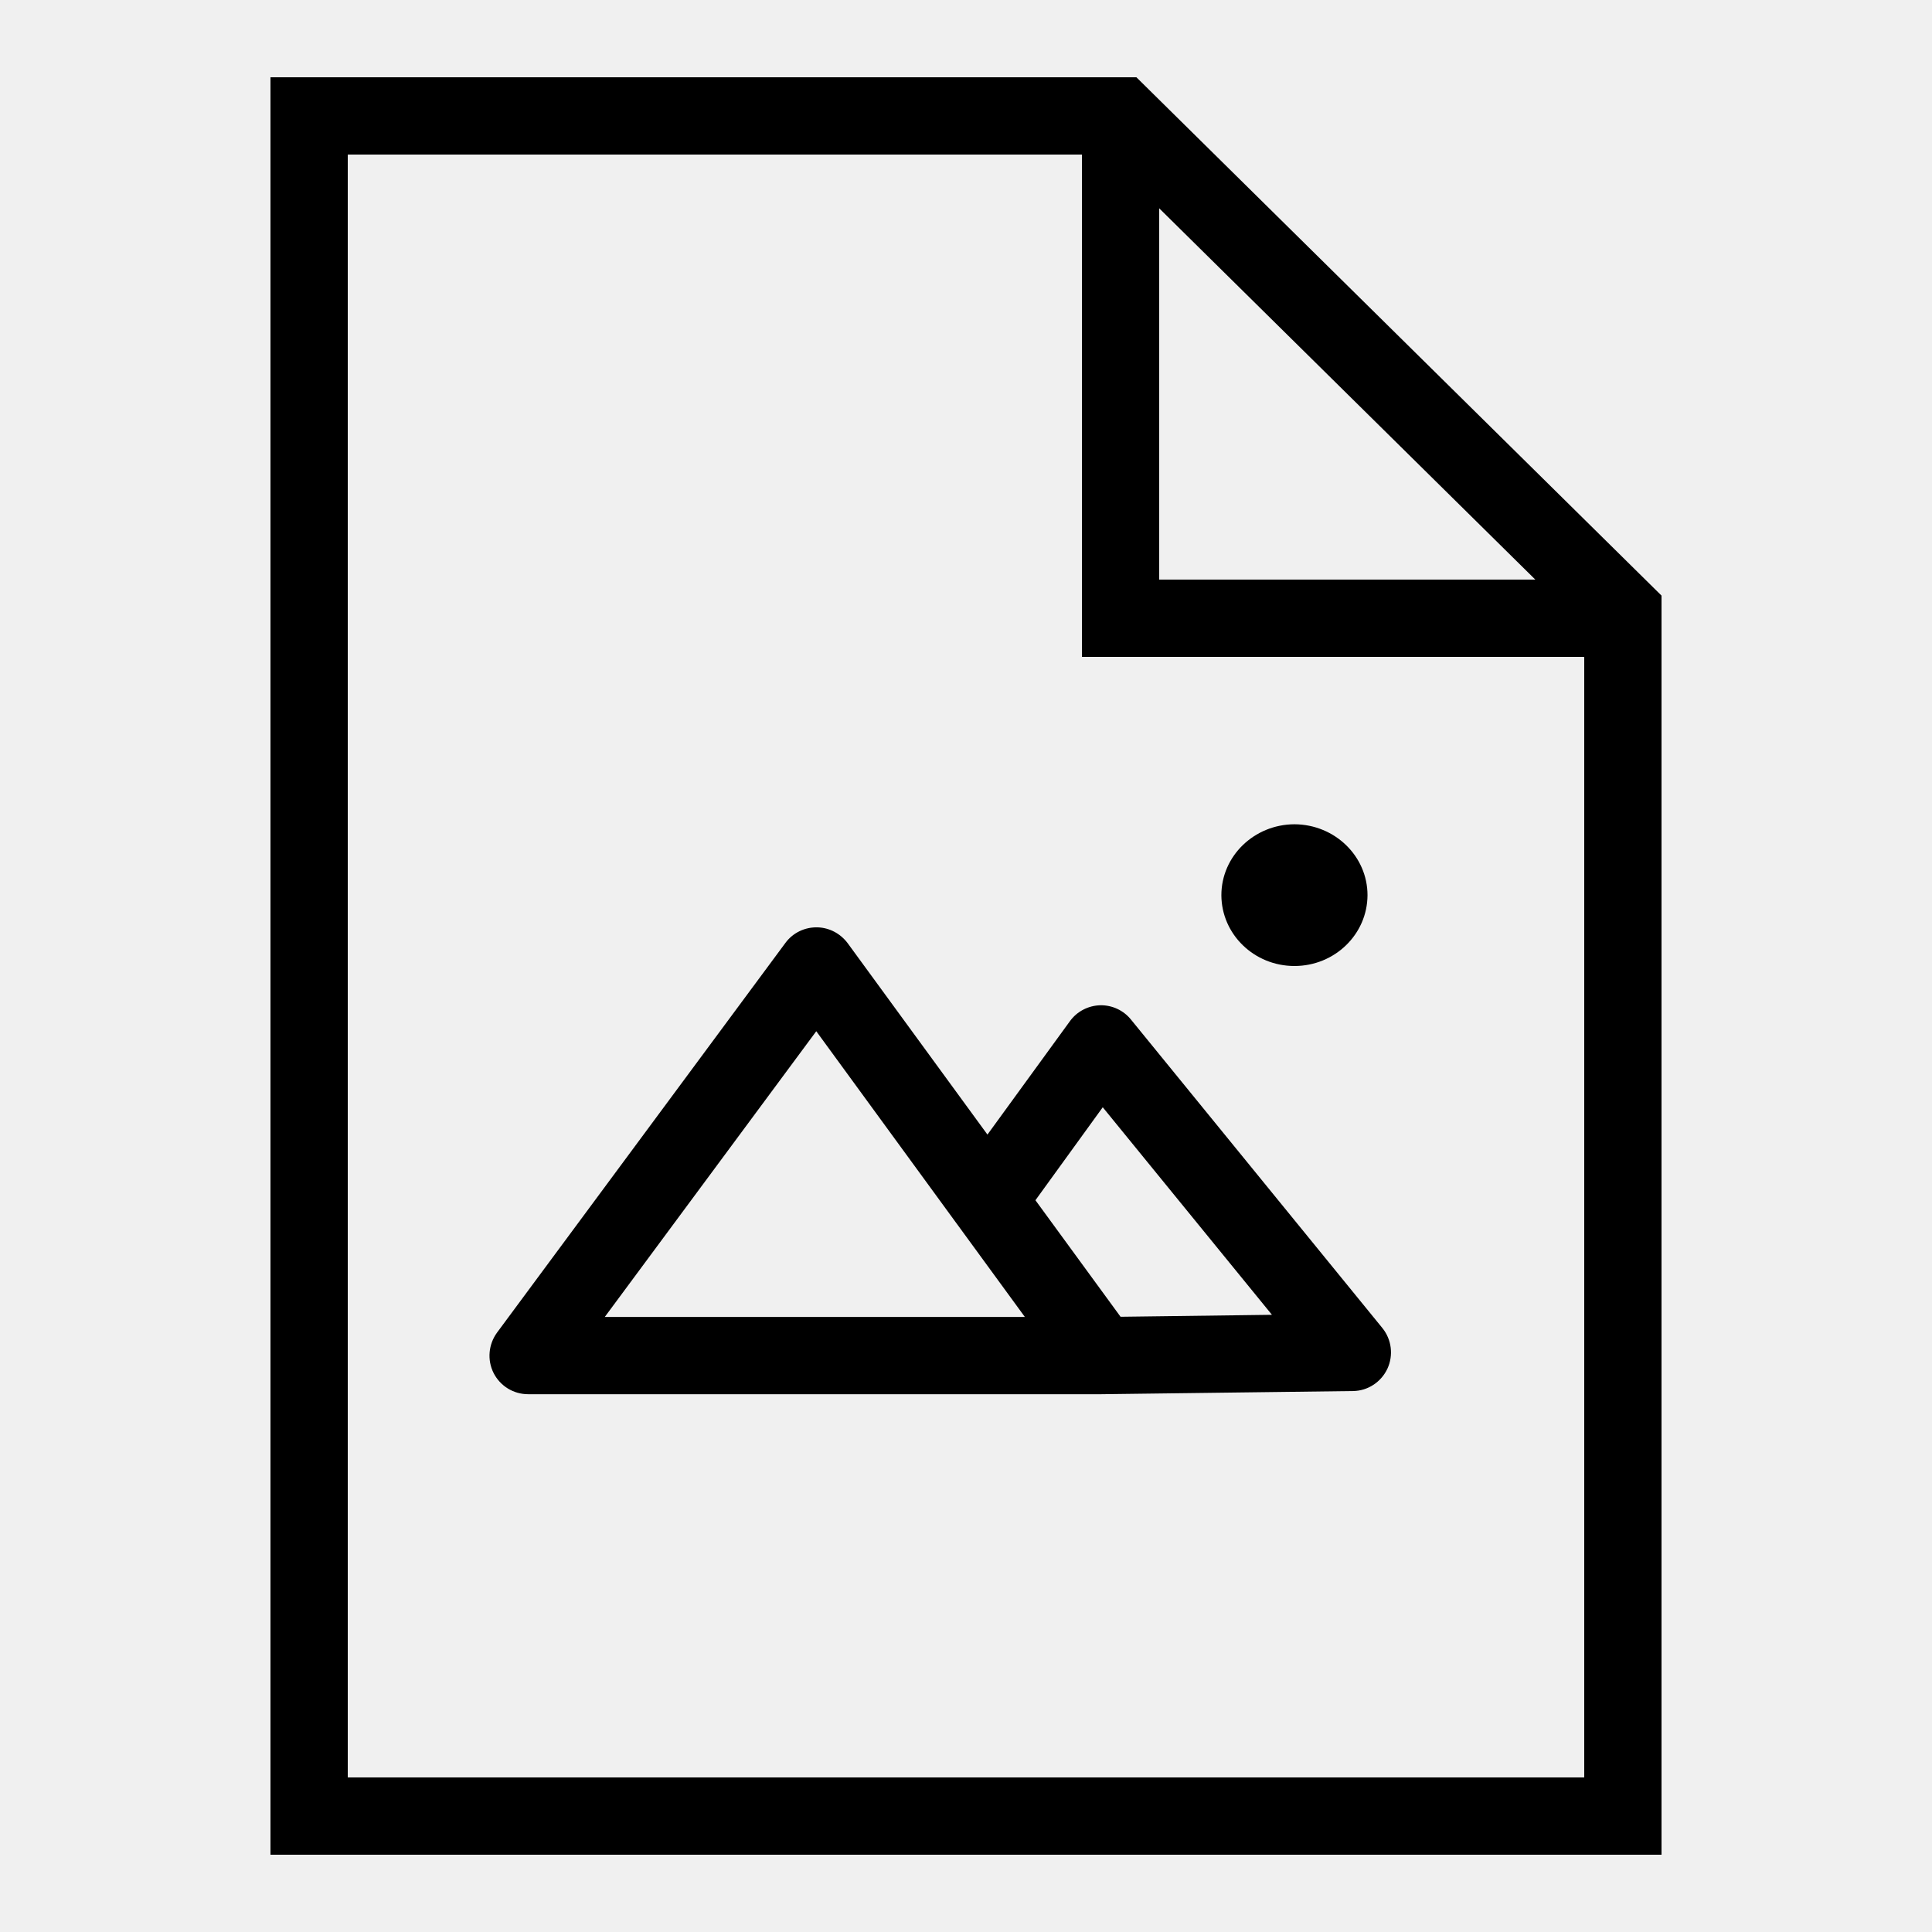
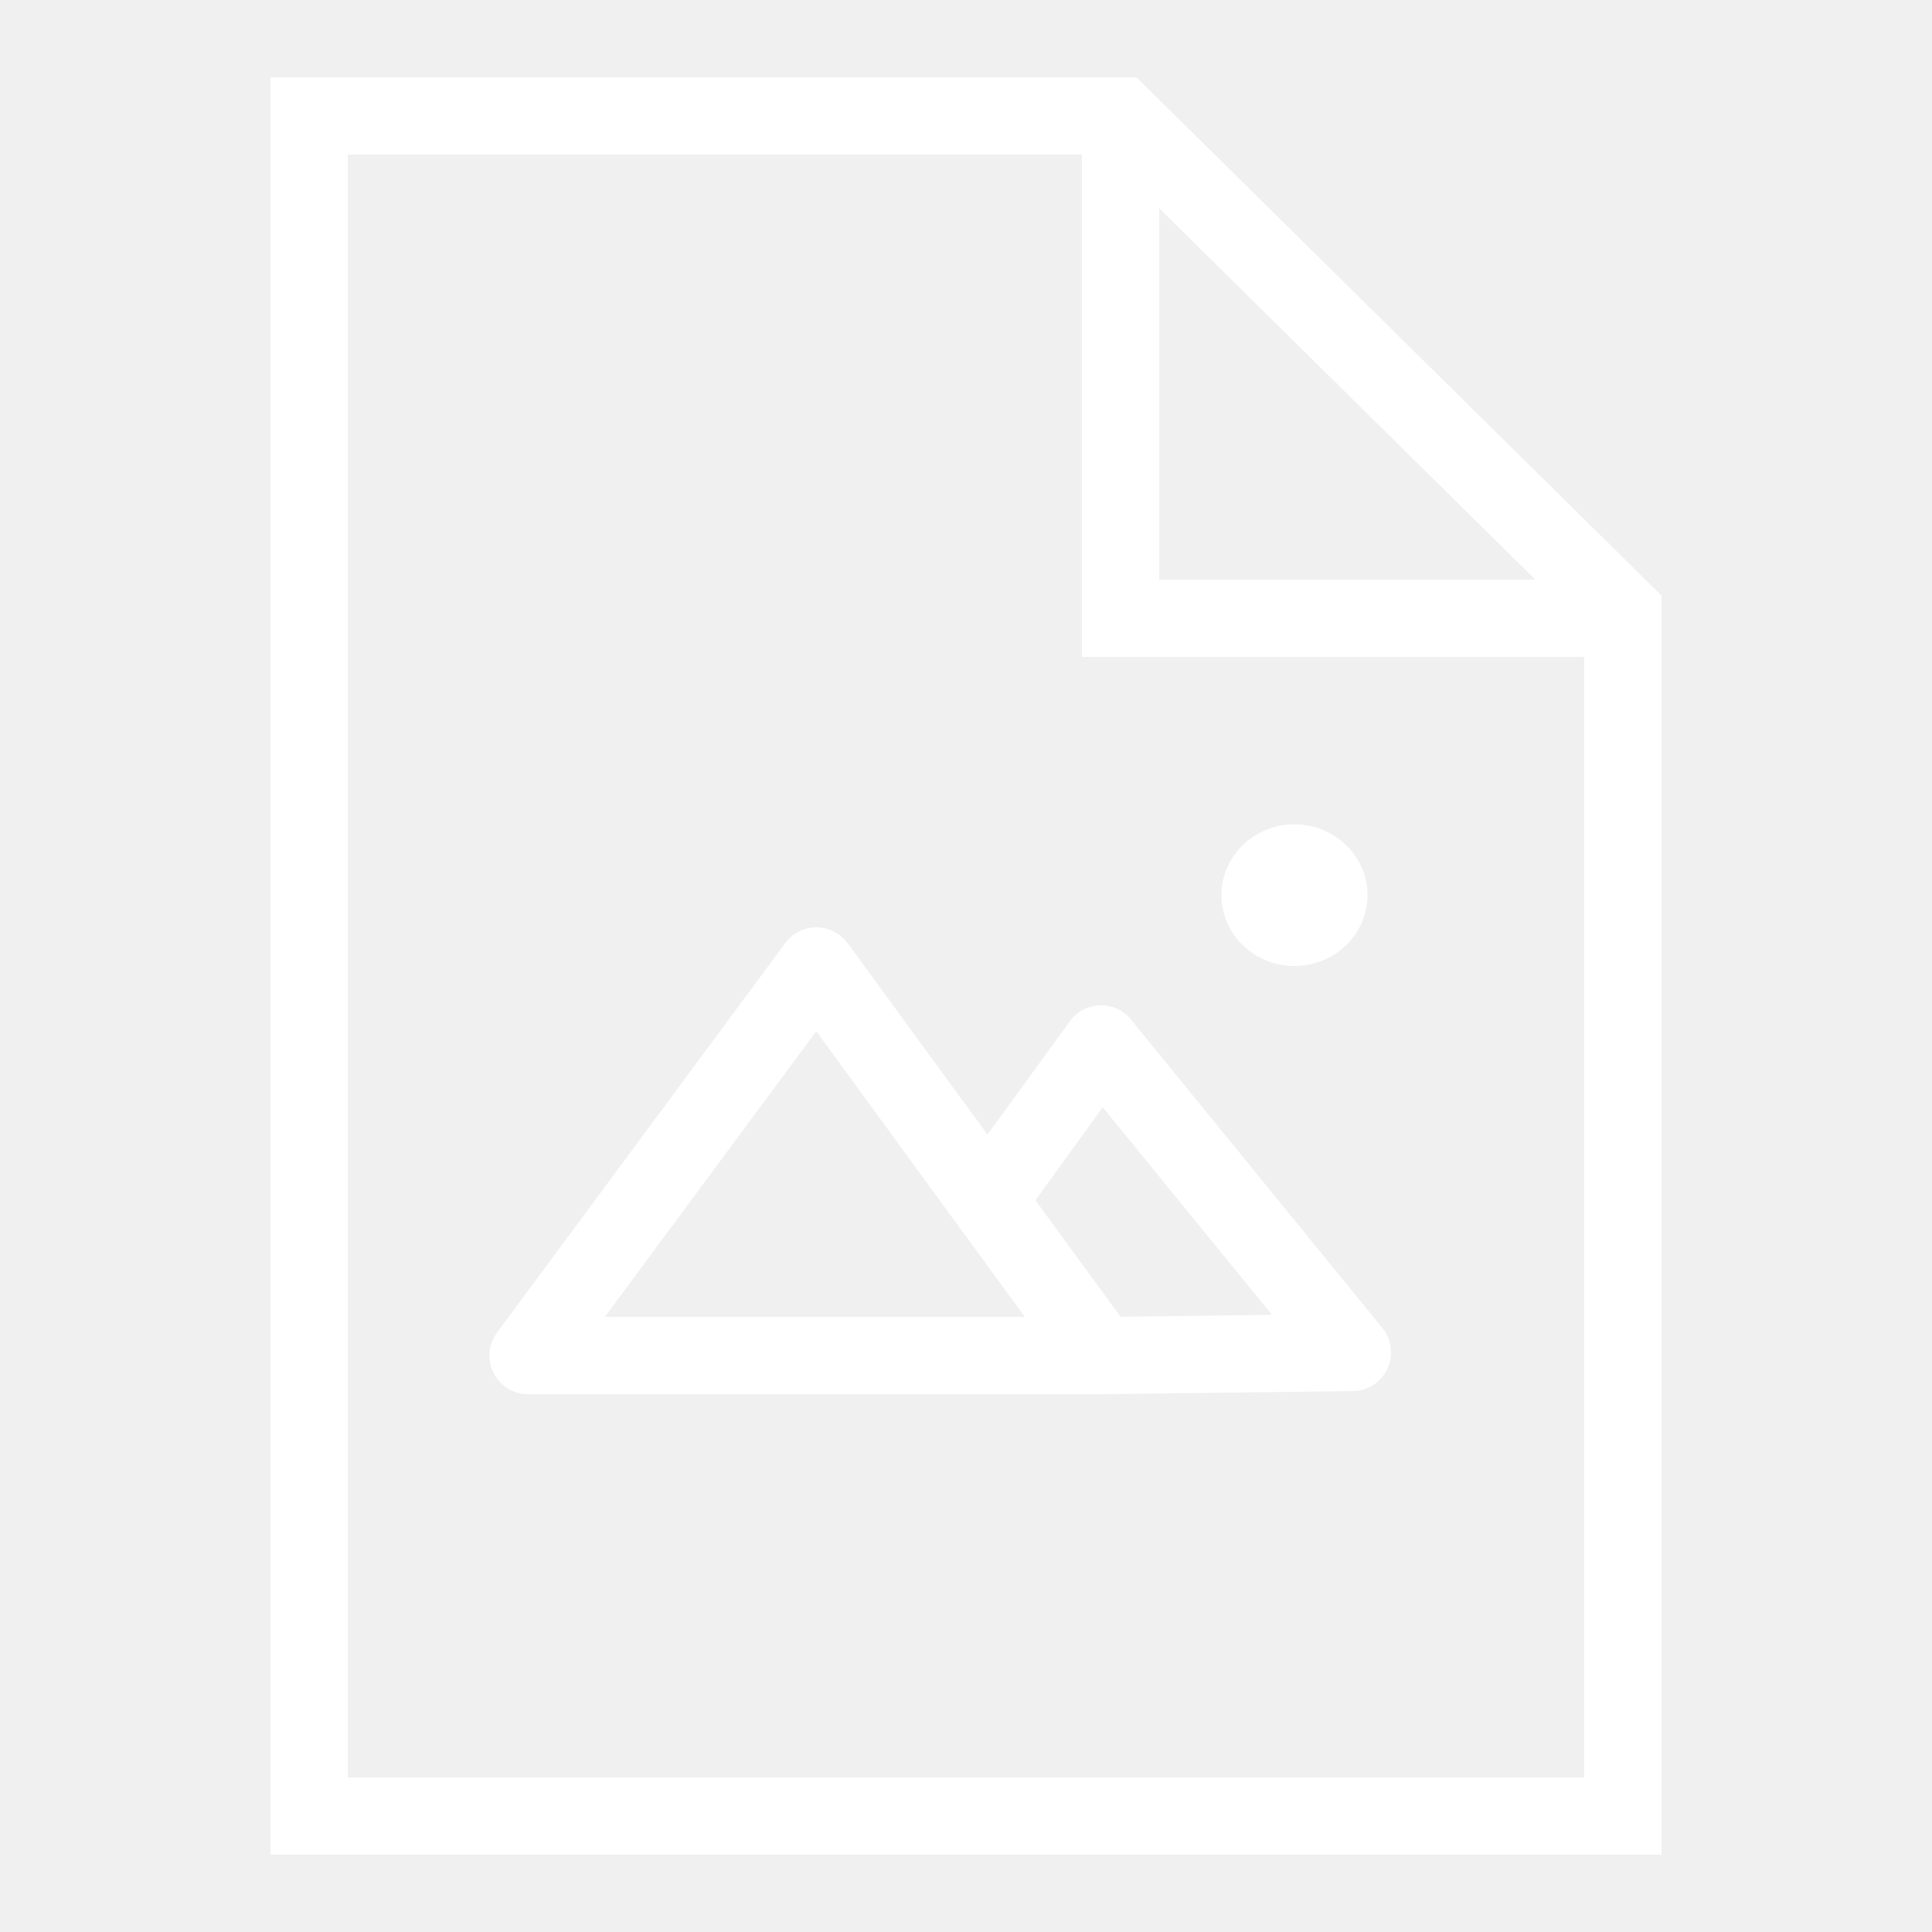
- <svg xmlns="http://www.w3.org/2000/svg" viewBox="0 0 50 50" width="50px" height="50px">
+ <svg xmlns="http://www.w3.org/2000/svg" fill="white" viewBox="0 0 50 50" width="50px" height="50px">
  <path d="M 7 2 L 7 48 L 43 48 L 43 15.414 L 29.41 2 Z M 9 4 L 28 4 L 28 17 L 41 17 L 41 46 L 9 46 Z M 30 5.391 L 39.734 15 L 30 15 Z M 33.5 21.332 C 32.457 21.336 31.609 22.156 31.609 23.168 C 31.613 24.18 32.457 25 33.5 25 C 34.543 25 35.387 24.18 35.391 23.168 C 35.391 22.156 34.543 21.336 33.5 21.332 Z M 21.168 24 C 20.836 23.988 20.52 24.137 20.324 24.406 L 12.863 34.488 C 12.641 34.793 12.605 35.195 12.773 35.531 C 12.945 35.871 13.289 36.082 13.668 36.082 L 28.426 36.082 C 28.449 36.082 28.473 36.082 28.496 36.082 C 28.5 36.082 28.5 36.082 28.504 36.082 L 35.016 36 C 35.398 35.996 35.742 35.77 35.906 35.422 C 36.066 35.074 36.016 34.668 35.777 34.371 L 29.27 26.387 C 29.078 26.148 28.785 26.012 28.48 26.016 C 28.164 26.023 27.871 26.176 27.688 26.43 L 25.555 29.363 L 21.938 24.41 C 21.754 24.164 21.473 24.012 21.168 24 Z M 21.125 26.688 L 24.754 31.66 C 24.758 31.668 24.762 31.672 24.766 31.676 L 26.523 34.082 L 15.652 34.082 Z M 28.539 28.656 L 32.918 34.027 L 29 34.078 L 26.797 31.062 Z" />
</svg>
